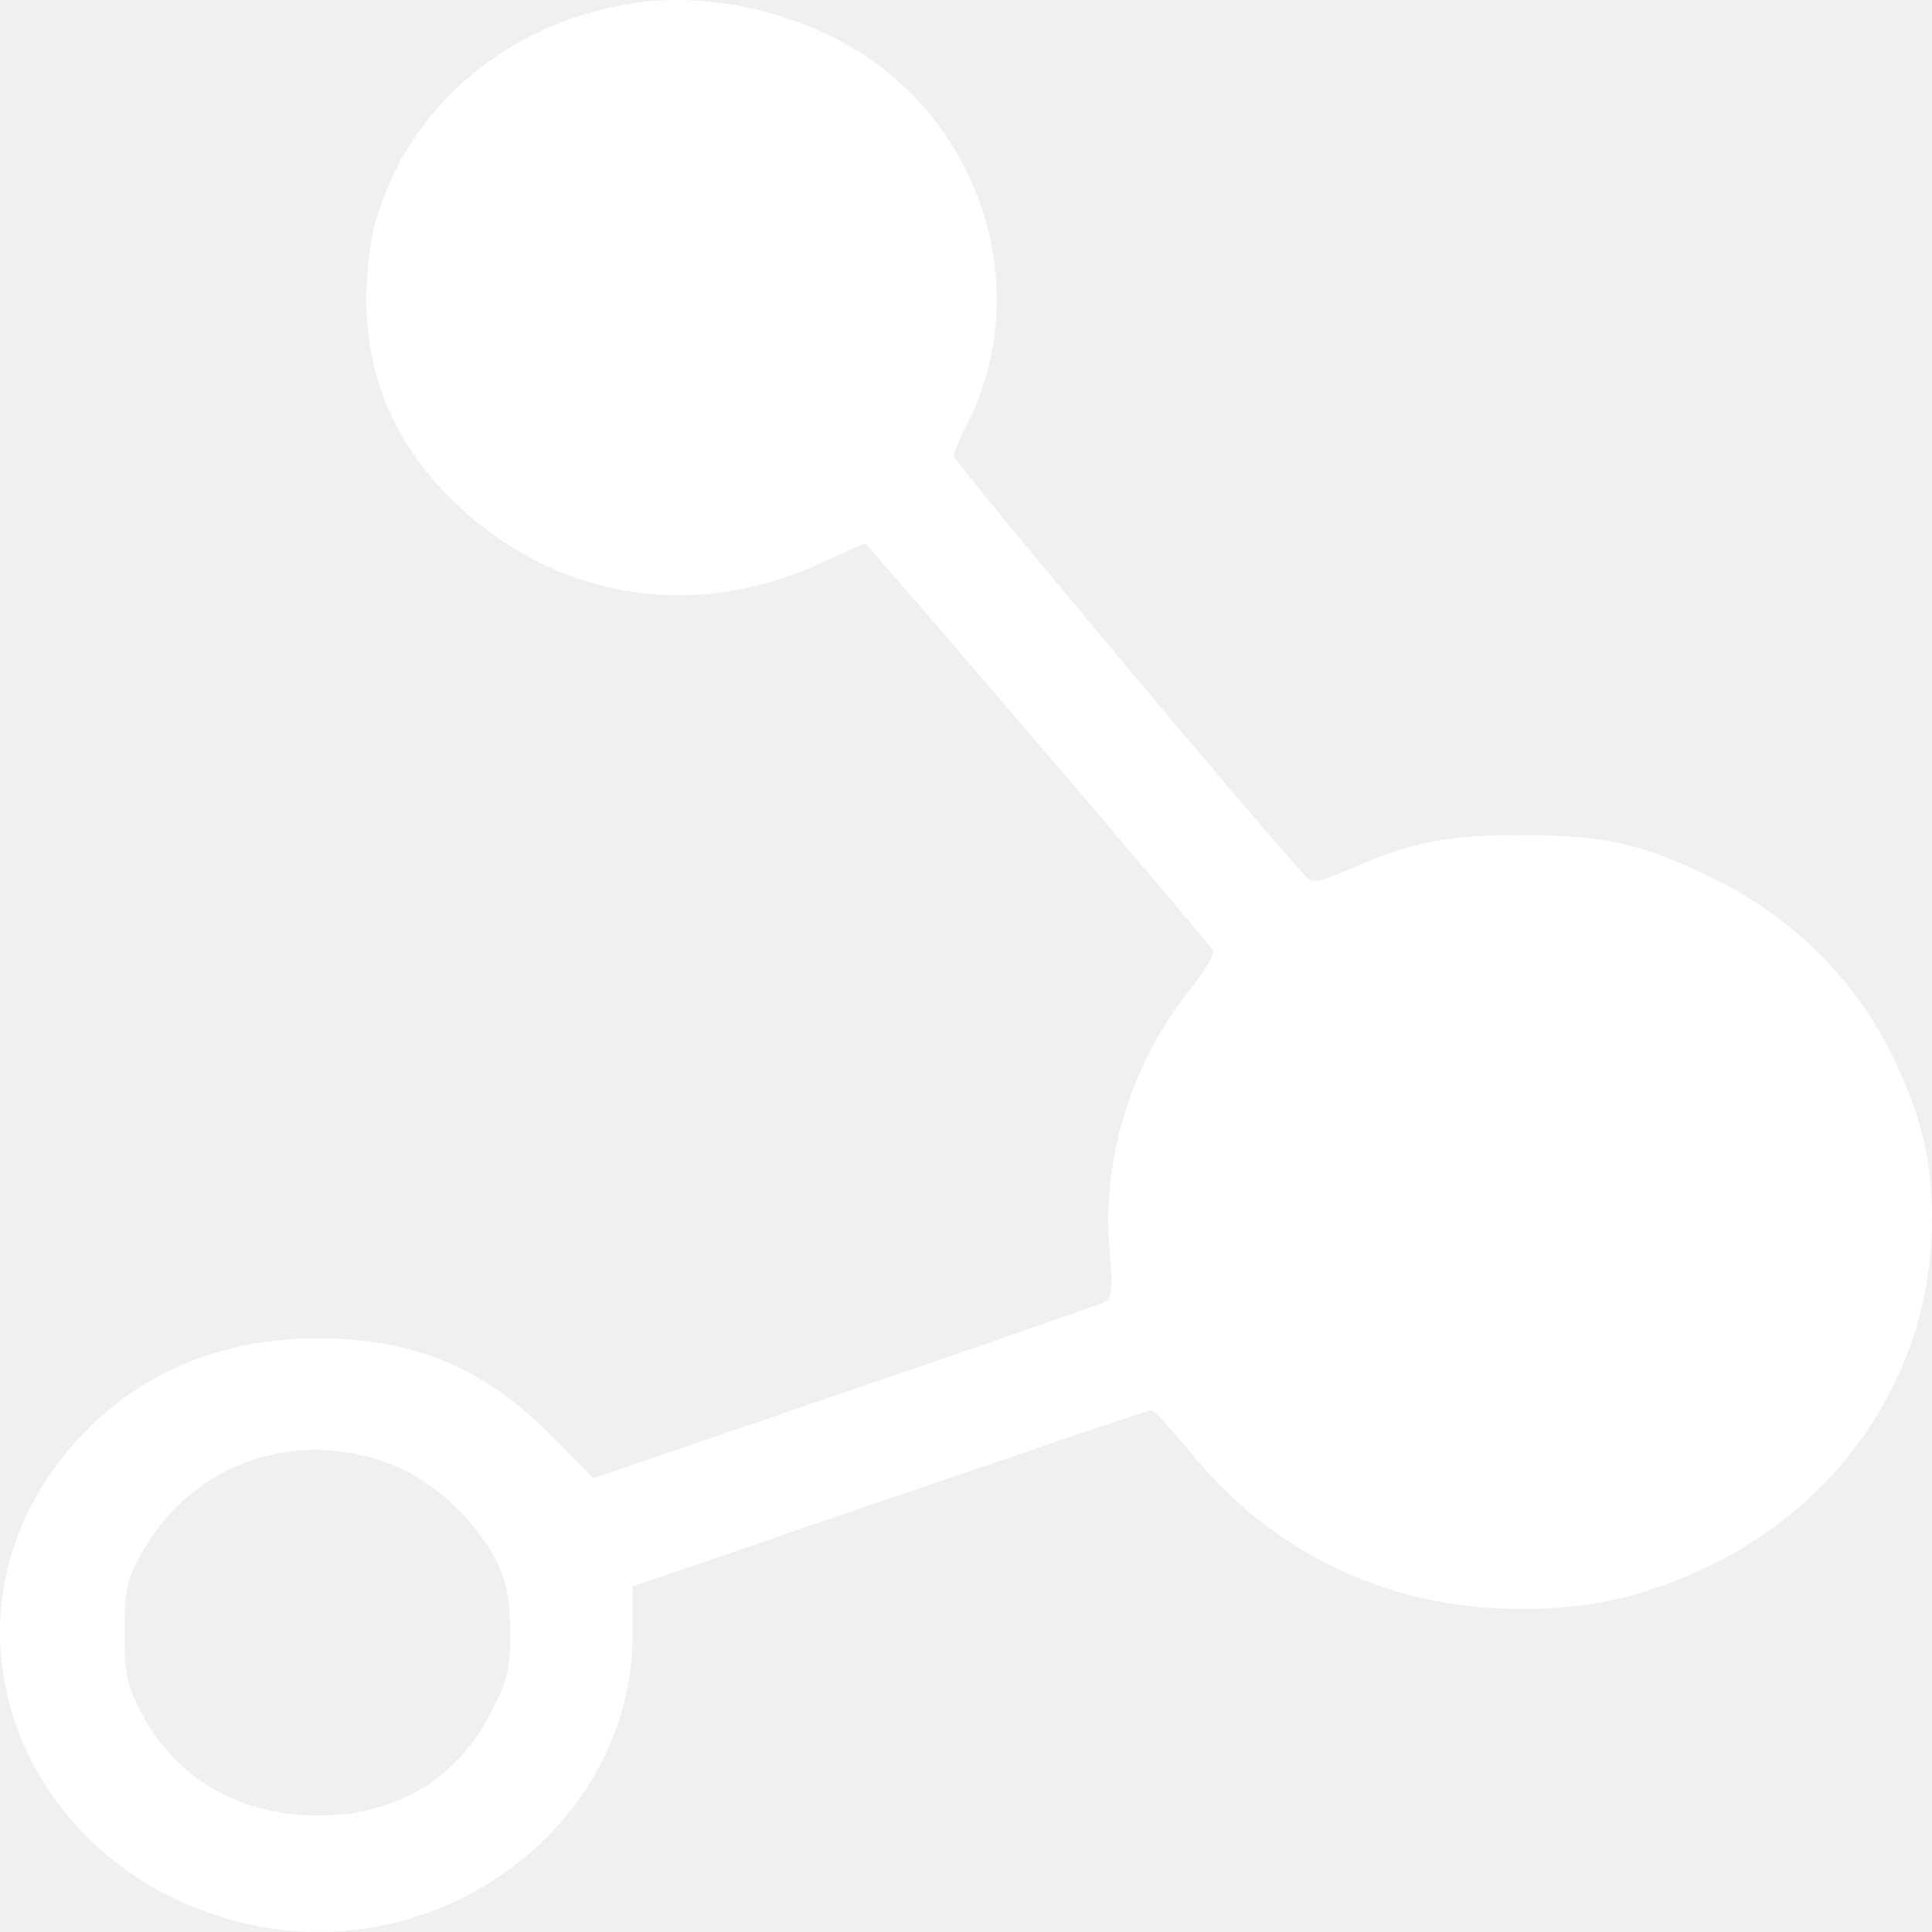
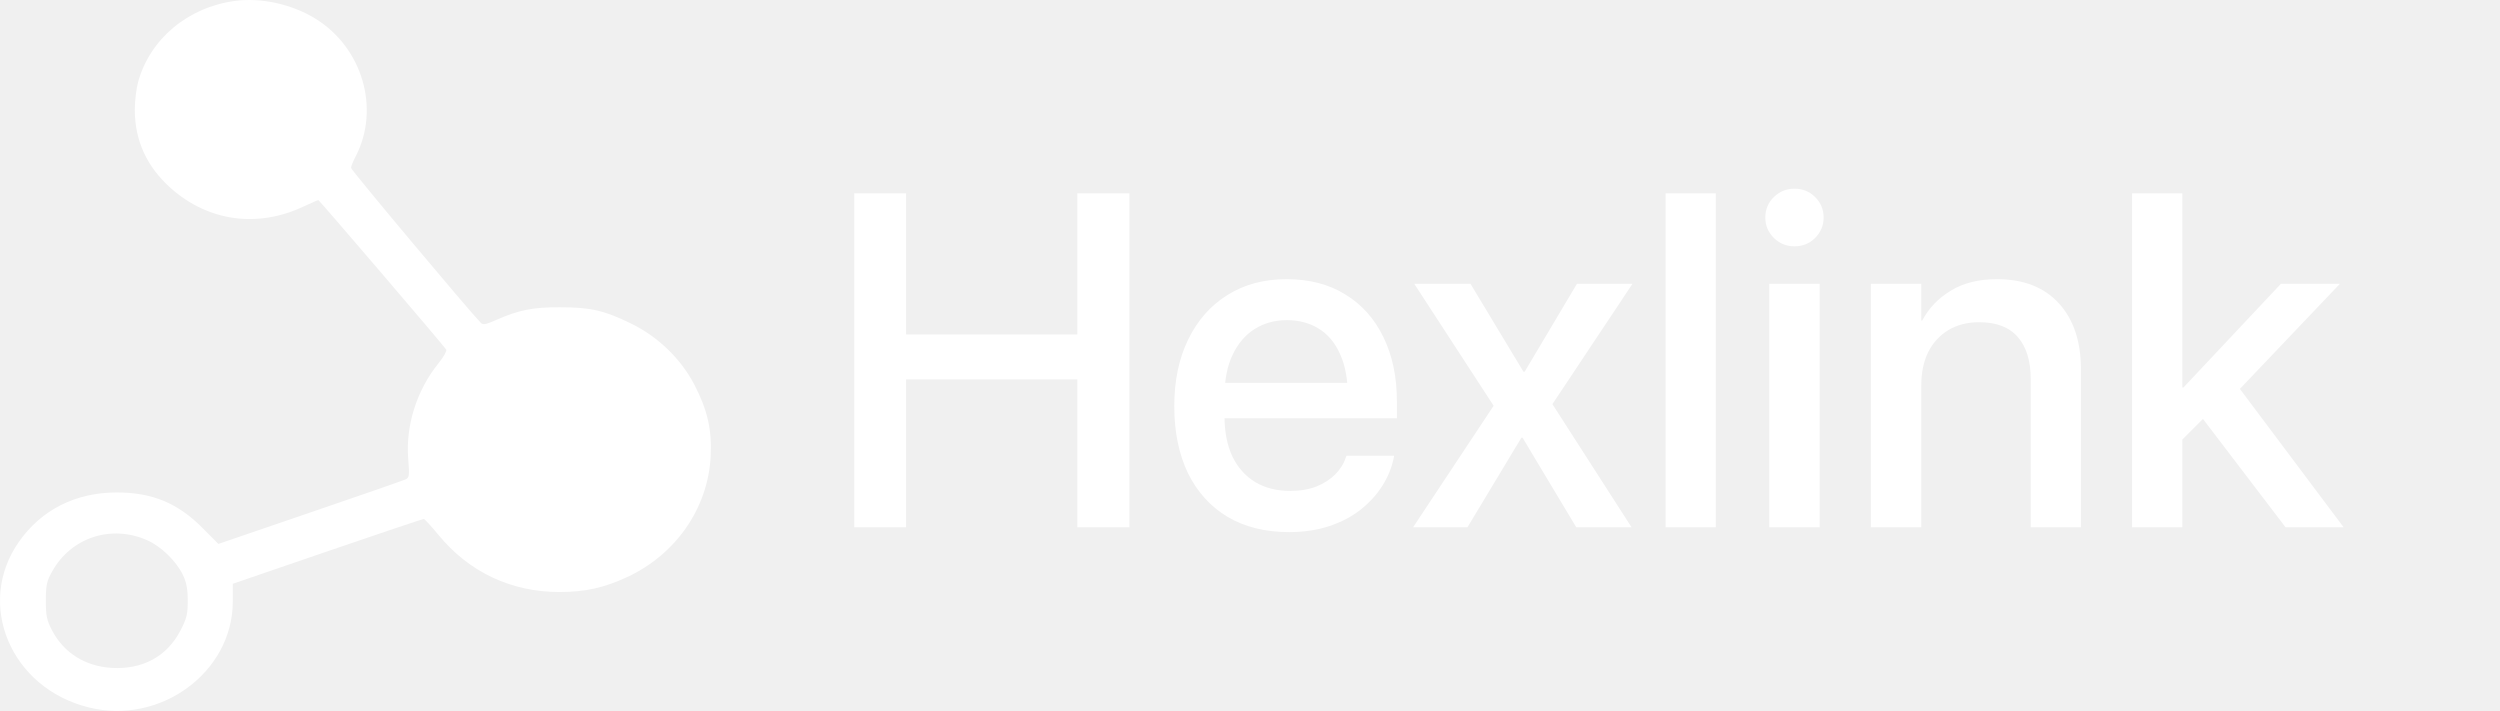
- <svg xmlns="http://www.w3.org/2000/svg" width="200" height="200" viewBox="0 0 200 200" fill="none">
-   <path d="M66.058 0.263C52.88 2.051 42.235 10.932 38.877 22.972C38.37 24.76 37.927 28.276 37.927 30.839C37.927 39.601 41.285 46.873 48.064 52.952C58.645 62.31 72.457 64.217 85.446 58.078C87.537 57.125 89.374 56.29 89.564 56.29C89.818 56.29 124.602 96.94 125.552 98.37C125.742 98.728 124.792 100.457 123.335 102.245C117.252 109.755 114.084 119.768 114.844 129.066C115.225 133.715 115.161 134.371 114.147 134.848C113.514 135.146 101.412 139.378 87.22 144.206L61.433 153.027L56.998 148.557C50.028 141.523 42.805 138.543 32.858 138.543C21.327 138.543 11.696 143.371 5.36 152.371C-6.995 169.895 3.016 193.677 25.065 199.041C45.15 203.988 65.361 189.147 65.488 169.418V164.232L92.099 155.113C106.734 150.106 118.899 145.994 119.216 145.994C119.47 145.994 121.307 148.02 123.335 150.464C131.951 160.954 143.799 166.557 157.422 166.557C164.581 166.557 169.967 165.365 176.493 162.325C190.178 155.948 199.175 142.954 199.935 128.411C200.316 120.901 199.048 115.357 195.31 108.145C191.445 100.814 185.109 94.734 177.57 91.039C170.03 87.344 166.165 86.45 157.675 86.45C149.882 86.39 145.89 87.225 139.428 90.085C136.577 91.337 135.88 91.456 135.246 90.801C131.825 87.284 98.751 47.826 98.751 47.23C98.751 46.873 99.322 45.383 100.082 43.952C106.988 30.601 101.983 13.495 88.867 5.329C82.278 1.216 73.534 -0.751 66.058 0.263ZM41.475 152.014C45.34 153.742 49.521 157.795 51.422 161.67C52.436 163.756 52.816 165.663 52.816 168.941C52.816 172.815 52.563 173.948 50.725 177.464C46.924 184.736 40.018 188.432 31.337 187.895C23.924 187.418 17.969 183.663 14.674 177.405C13.153 174.484 12.9 173.292 12.9 168.941C12.9 164.59 13.153 163.458 14.674 160.775C19.996 151.179 31.337 147.484 41.475 152.014Z" fill="white" />
+ <svg xmlns="http://www.w3.org/2000/svg" width="422" height="120" viewBox="0 0 422 120" fill="none">
+   <path d="M39.635 0.158C31.728 1.23 25.341 6.559 23.326 13.783C23.022 14.856 22.756 16.966 22.756 18.504C22.756 23.761 24.771 28.124 28.838 31.771C35.187 37.386 43.474 38.531 51.268 34.847C52.522 34.275 53.624 33.774 53.739 33.774C53.891 33.774 74.761 58.164 75.331 59.022C75.445 59.237 74.875 60.274 74.001 61.347C70.351 65.853 68.451 71.861 68.907 77.44C69.135 80.229 69.097 80.623 68.489 80.909C68.108 81.088 60.847 83.627 52.332 86.523L36.86 91.816L34.199 89.134C30.017 84.914 25.683 83.126 19.715 83.126C12.796 83.126 7.018 86.023 3.216 91.423C-4.197 101.937 1.81 116.206 15.039 119.425C27.09 122.393 39.217 113.488 39.293 101.651V98.54L55.259 93.068C64.041 90.064 71.34 87.596 71.53 87.596C71.682 87.596 72.784 88.812 74.001 90.278C79.171 96.573 86.28 99.934 94.453 99.934C98.749 99.934 101.98 99.219 105.896 97.395C114.107 93.569 119.505 85.772 119.961 77.046C120.189 72.54 119.429 69.215 117.186 64.887C114.867 60.489 111.066 56.841 106.542 54.623C102.018 52.406 99.699 51.87 94.605 51.87C89.929 51.834 87.534 52.335 83.657 54.051C81.946 54.802 81.528 54.874 81.148 54.48C79.095 52.37 59.251 28.696 59.251 28.338C59.251 28.124 59.593 27.23 60.049 26.371C64.193 18.361 61.19 8.097 53.32 3.197C49.367 0.73 44.121 -0.45 39.635 0.158ZM24.885 91.208C27.204 92.245 29.713 94.677 30.853 97.002C31.462 98.253 31.69 99.398 31.69 101.365C31.69 103.689 31.538 104.369 30.435 106.479C28.154 110.842 24.011 113.059 18.802 112.737C14.355 112.451 10.781 110.198 8.804 106.443C7.892 104.691 7.74 103.975 7.74 101.365C7.74 98.754 7.892 98.075 8.804 96.465C11.998 90.708 18.802 88.49 24.885 91.208Z" fill="white" />
+   <path d="M144.195 89V32.633H152.945V56.461H181.852V32.633H190.641V89H181.852V64.039H152.945V89H144.195ZM217.594 89.82C213.583 89.82 210.12 88.961 207.203 87.242C204.312 85.497 202.086 83.037 200.523 79.859C198.987 76.656 198.219 72.893 198.219 68.57V68.531C198.219 64.26 199 60.523 200.562 57.32C202.125 54.091 204.326 51.591 207.164 49.82C210.003 48.023 213.336 47.125 217.164 47.125C221.018 47.125 224.326 47.984 227.086 49.703C229.872 51.396 232.021 53.805 233.531 56.93C235.042 60.029 235.797 63.635 235.797 67.75V70.602H202.398V64.625H231.695L227.516 70.211V66.93C227.516 64.039 227.073 61.643 226.188 59.742C225.328 57.815 224.117 56.383 222.555 55.445C221.018 54.508 219.234 54.039 217.203 54.039C215.198 54.039 213.401 54.534 211.812 55.523C210.224 56.513 208.974 57.971 208.062 59.898C207.151 61.8 206.695 64.143 206.695 66.93V70.211C206.695 72.867 207.138 75.146 208.023 77.047C208.935 78.922 210.224 80.367 211.891 81.383C213.557 82.372 215.523 82.867 217.789 82.867C219.456 82.867 220.927 82.62 222.203 82.125C223.479 81.604 224.534 80.927 225.367 80.094C226.227 79.234 226.826 78.284 227.164 77.242L227.281 76.93H235.328L235.25 77.359C234.911 78.974 234.273 80.523 233.336 82.008C232.398 83.492 231.174 84.833 229.664 86.031C228.18 87.203 226.422 88.128 224.391 88.805C222.359 89.482 220.094 89.82 217.594 89.82ZM238.531 89L252.125 68.492L238.727 47.906H248.219L257.164 62.75H257.359L266.188 47.906H275.562L262.047 68.219L275.406 89H266.07L257.008 73.883H256.812L247.711 89H238.531ZM281.148 89V32.633H289.625V89H281.148ZM298.648 89V47.906H307.164V89H298.648ZM302.906 41.578C301.552 41.578 300.393 41.109 299.43 40.172C298.466 39.208 297.984 38.062 297.984 36.734C297.984 35.354 298.466 34.195 299.43 33.258C300.393 32.32 301.552 31.852 302.906 31.852C304.286 31.852 305.445 32.32 306.383 33.258C307.346 34.195 307.828 35.354 307.828 36.734C307.828 38.062 307.346 39.208 306.383 40.172C305.445 41.109 304.286 41.578 302.906 41.578ZM315.797 89V47.906H324.312V54.117H324.469C325.562 52.034 327.164 50.354 329.273 49.078C331.383 47.776 333.987 47.125 337.086 47.125C341.591 47.125 345.081 48.492 347.555 51.227C350.029 53.935 351.266 57.659 351.266 62.398V89H342.789V64.039C342.789 60.94 342.06 58.557 340.602 56.891C339.169 55.224 336.995 54.391 334.078 54.391C332.099 54.391 330.367 54.833 328.883 55.719C327.424 56.604 326.292 57.841 325.484 59.43C324.703 61.018 324.312 62.893 324.312 65.055V89H315.797ZM359.898 89V32.633H368.375V89H359.898ZM385.797 89L371.266 69.938L376.773 63.883L395.602 89H385.797ZM366.891 75.68V65.406H368.57L385.016 47.906H394.977L375.719 68.141H374.43L366.891 75.68Z" fill="white" />
</svg>
